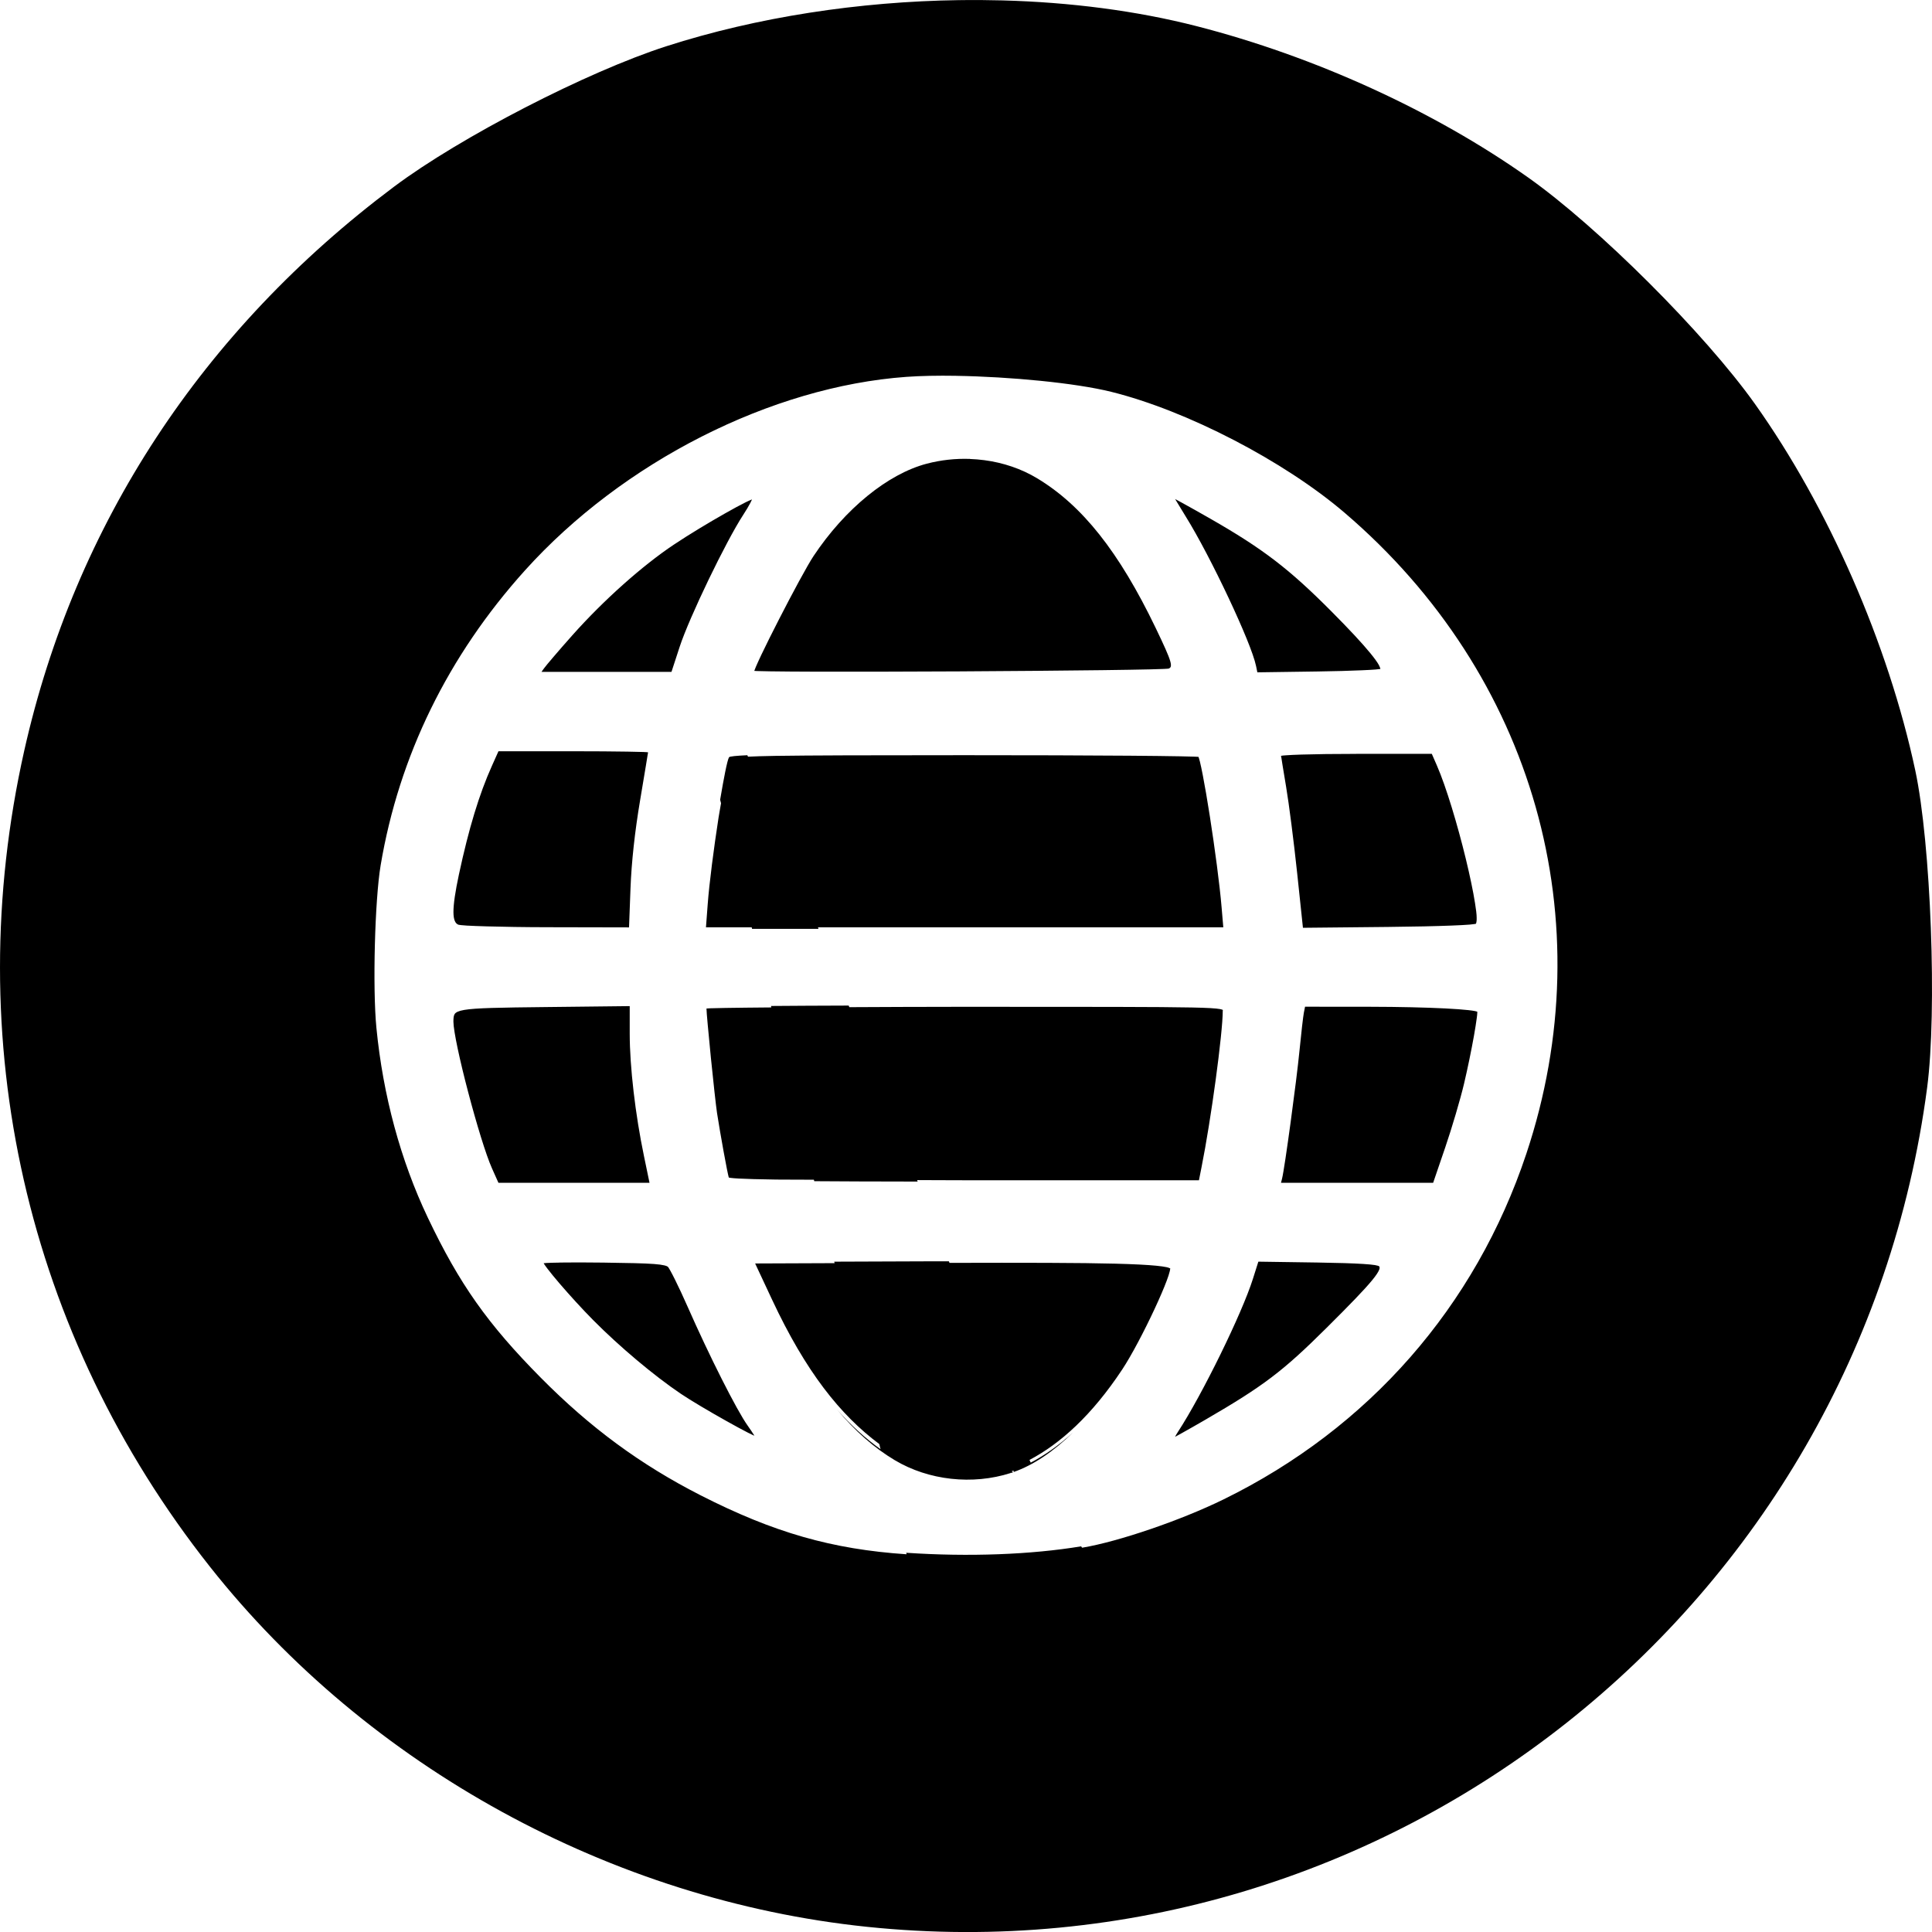
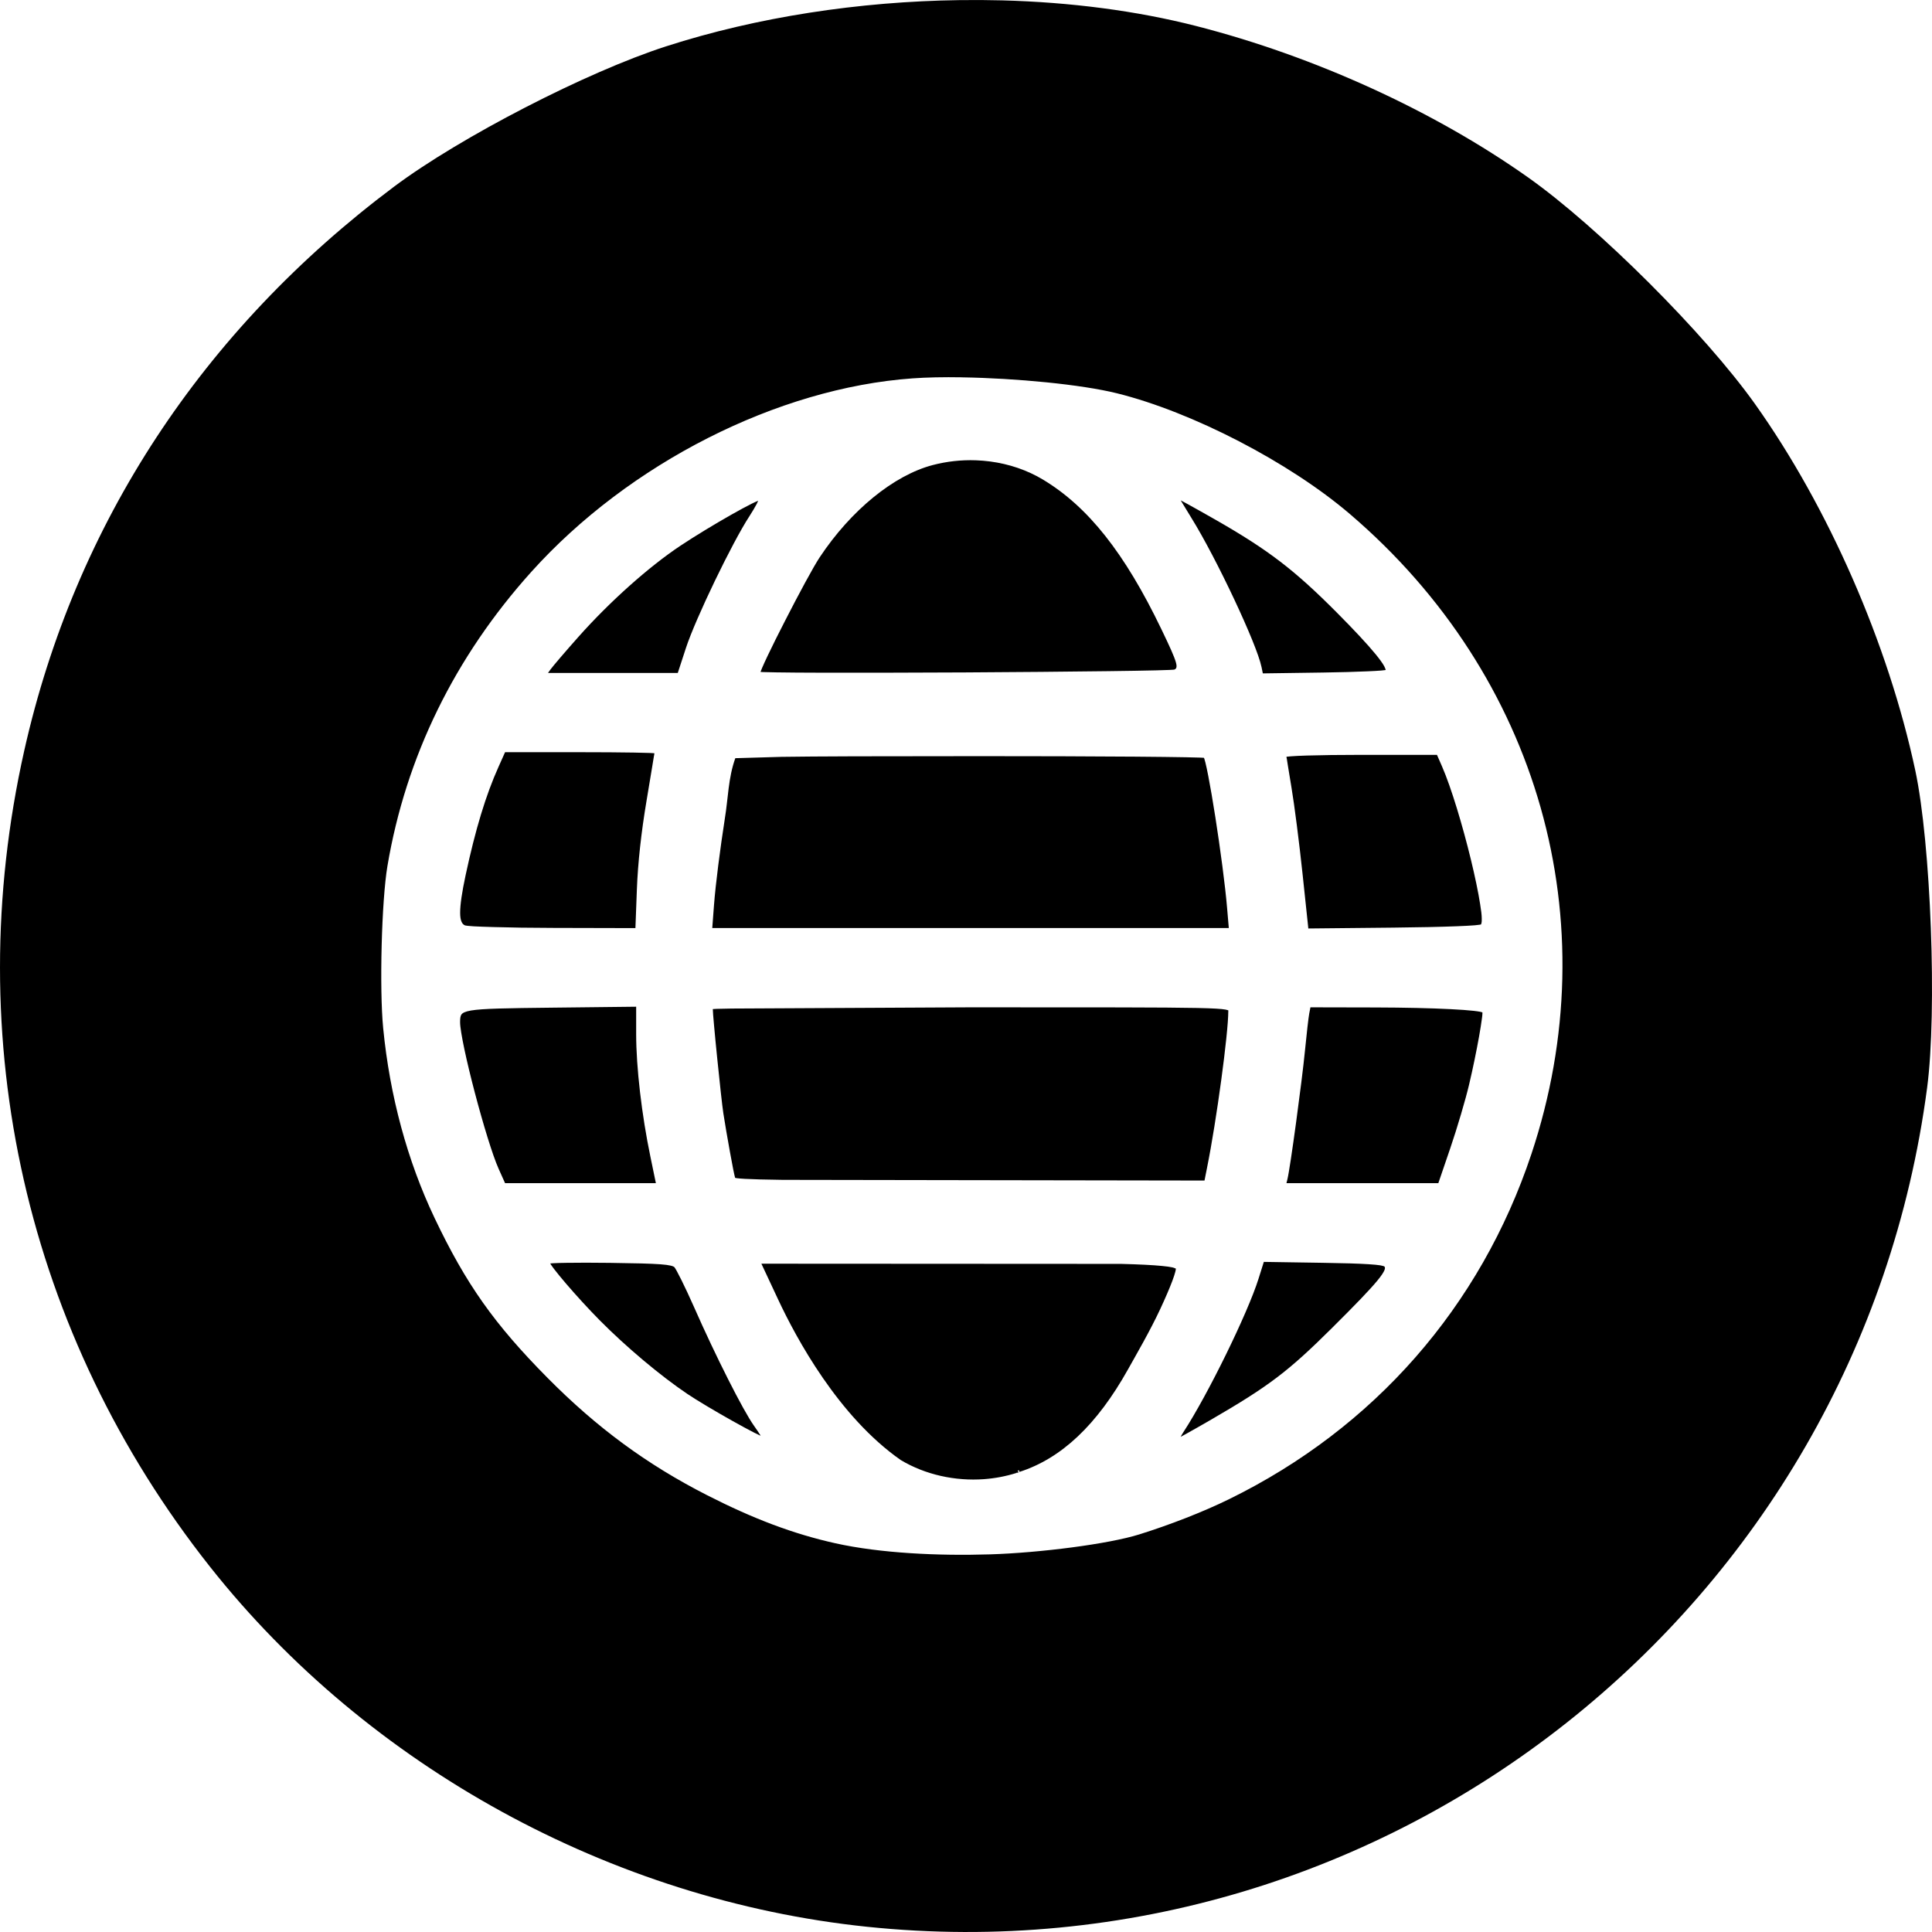
<svg xmlns="http://www.w3.org/2000/svg" width="67.733mm" height="67.733mm" viewBox="0 0 67.733 67.733" version="1.1" id="svg8" xml:space="preserve">
  <defs id="defs2" />
-   <g id="layer1" transform="translate(-1474.308,-447.9151)">
-     <path id="path13" style="fill:#000000;stroke-width:0.765" d="m 1507.944,447.919 c -3.511,0.049 -7.094,0.594 -10.277,1.618 -2.782,0.895 -7.227,3.188 -9.54,4.92 -6.728,5.037 -11.187,11.837 -12.969,19.775 -2.278,10.149 0.068,20.461 6.51,28.61 5.545,7.014 14.079,11.692 23.031,12.624 18.256,1.901 34.764,-11.162 37.171,-29.416 0.353,-2.677 0.133,-8.56 -0.416,-11.128 -0.949,-4.437 -3.044,-9.225 -5.621,-12.847 -1.757,-2.469 -5.491,-6.197 -7.949,-7.936 -3.299,-2.334 -7.488,-4.246 -11.629,-5.308 -2.104,-0.539 -4.425,-0.838 -6.812,-0.902 -0.497,-0.013 -0.997,-0.017 -1.499,-0.009 z m -0.122,13.172 c 1.911,0.031 4.198,0.251 5.445,0.561 2.648,0.657 6.056,2.423 8.181,4.24 6.641,5.677 9.091,14.314 6.371,22.472 -1.786,5.356 -5.519,9.619 -10.612,12.116 -1.499,0.735 -3.677,1.48 -4.957,1.695 -0.01,9.9e-4 -0.024,-0.024 -0.038,-0.048 -1.752,0.291 -3.944,0.373 -6.116,0.227 -0.01,-3.9e-4 -0.011,-10e-4 -0.017,-0.002 l 0.013,0.054 c -2.615,-0.176 -4.661,-0.762 -7.226,-2.07 -2.105,-1.074 -3.866,-2.37 -5.598,-4.12 -1.864,-1.883 -2.856,-3.288 -3.961,-5.611 -0.955,-2.007 -1.571,-4.283 -1.803,-6.658 -0.136,-1.395 -0.056,-4.474 0.148,-5.692 0.644,-3.836 2.364,-7.349 5.06,-10.342 3.426,-3.803 8.634,-6.446 13.377,-6.786 h 4e-4 c 0.501,-0.036 1.096,-0.047 1.733,-0.037 z m 0.492,2.913 c -0.505,-0.018 -1.018,0.037 -1.514,0.167 -1.365,0.358 -2.869,1.582 -3.972,3.241 -0.213,0.321 -0.74,1.298 -1.209,2.215 -0.235,0.458 -0.457,0.903 -0.619,1.244 -0.081,0.171 -0.147,0.315 -0.193,0.423 -0.022,0.054 -0.04,0.099 -0.052,0.132 7e-4,0.007 0,0.004 0,0.01 0.025,0.002 0.056,0.003 0.1,0.005 0.105,0.004 0.26,0.007 0.457,0.01 0.395,0.006 0.959,0.01 1.637,0.012 1.356,0.003 3.166,-7.1e-4 4.982,-0.01 1.816,-0.01 3.637,-0.026 5.015,-0.043 0.689,-0.009 1.267,-0.018 1.679,-0.028 0.206,-0.005 0.369,-0.01 0.484,-0.015 0.057,-0.003 0.103,-0.005 0.135,-0.008 0.016,-0.002 0.028,-0.004 0.036,-0.005 0.01,-7.7e-4 0.013,-0.005 0,0.002 0.045,-0.022 0.063,-0.039 0.073,-0.073 0.01,-0.034 0.01,-0.094 -0.02,-0.194 -0.058,-0.201 -0.217,-0.551 -0.508,-1.157 -1.286,-2.673 -2.576,-4.297 -4.155,-5.248 -0.554,-0.334 -1.19,-0.549 -1.854,-0.636 h -8e-4 c -0.166,-0.022 -0.333,-0.036 -0.501,-0.042 z m 7.193,1.407 c 0.018,0.03 0.031,0.053 0.054,0.091 0.082,0.138 0.195,0.324 0.32,0.526 0.441,0.71 1.014,1.816 1.498,2.845 0.484,1.029 0.879,1.975 0.965,2.394 l 0.045,0.219 2.118,-0.03 c 0.594,-0.008 1.141,-0.024 1.544,-0.042 0.202,-0.009 0.366,-0.017 0.483,-0.027 0.058,-0.005 0.105,-0.01 0.136,-0.015 0.013,-0.002 0.021,-0.003 0.028,-0.004 0,-9.9e-4 0.01,-0.002 0,-0.022 -0.01,-0.025 -0.02,-0.064 -0.047,-0.113 -0.054,-0.099 -0.154,-0.238 -0.296,-0.412 -0.285,-0.349 -0.743,-0.842 -1.372,-1.474 -1.485,-1.493 -2.402,-2.194 -4.247,-3.25 -0.379,-0.217 -0.725,-0.411 -0.975,-0.548 -0.108,-0.059 -0.187,-0.102 -0.254,-0.138 z m -14.835,0.015 c 0,10e-4 0,9.8e-4 -0.01,0.002 -0.052,0.02 -0.128,0.055 -0.22,0.1 -0.184,0.091 -0.434,0.227 -0.716,0.387 -0.564,0.319 -1.255,0.735 -1.783,1.087 -1.11,0.738 -2.48,1.96 -3.574,3.19 -0.236,0.265 -0.465,0.528 -0.645,0.739 -0.181,0.211 -0.315,0.373 -0.348,0.421 l -0.084,0.118 h 2.247 2.31 l 0.288,-0.882 c 0.337,-1.029 1.621,-3.694 2.226,-4.621 0.105,-0.16 0.194,-0.312 0.254,-0.426 0.025,-0.048 0.042,-0.085 0.055,-0.116 z m -8.889,8.827 -0.229,0.512 c -0.447,0.994 -0.81,2.191 -1.157,3.808 -0.13,0.609 -0.192,1.036 -0.192,1.317 8e-4,0.141 0.018,0.243 0.049,0.314 0.03,0.071 0.071,0.109 0.127,0.131 0,-6.9e-4 0.036,0.008 0.087,0.013 0.051,0.005 0.121,0.011 0.208,0.017 0.172,0.01 0.409,0.019 0.692,0.027 0.567,0.016 1.32,0.029 2.123,0.03 l 2.87,0.006 0.051,-1.359 c 0.034,-0.922 0.152,-1.999 0.338,-3.102 0.078,-0.464 0.149,-0.89 0.201,-1.204 0.026,-0.157 0.047,-0.285 0.061,-0.376 0.01,-0.042 0.014,-0.074 0.014,-0.099 -0.034,-0.003 -0.086,-0.006 -0.154,-0.009 -0.135,-0.005 -0.33,-0.01 -0.571,-0.013 -0.483,-0.008 -1.15,-0.013 -1.883,-0.013 z m 30.069,0.092 c -0.765,0 -1.435,0.009 -1.913,0.024 -0.239,0.007 -0.431,0.017 -0.562,0.027 -0.065,0.005 -0.115,0.009 -0.146,0.015 -0.01,7.6e-4 -0.01,0.001 -0.01,0.002 0,0.018 0,0.042 0.011,0.072 0.01,0.063 0.023,0.149 0.039,0.251 0.032,0.205 0.077,0.475 0.126,0.763 0.099,0.58 0.272,1.937 0.387,3.021 l 0.203,1.922 2.981,-0.03 c 0.927,-0.009 1.692,-0.027 2.232,-0.048 0.27,-0.011 0.485,-0.021 0.634,-0.034 0.074,-0.006 0.132,-0.014 0.172,-0.02 0.02,-0.003 0.036,-0.006 0.045,-0.009 7e-4,-0.001 0.01,-0.018 0.017,-0.053 0.01,-0.037 0.01,-0.09 0.01,-0.154 0,-0.128 -0.024,-0.302 -0.057,-0.511 -0.065,-0.417 -0.181,-0.968 -0.324,-1.559 -0.287,-1.182 -0.688,-2.526 -1.014,-3.272 l -0.178,-0.408 h -2.649 z m -13.736,0.046 c -3.367,0 -5.414,0.006 -6.626,0.024 -0.464,0.007 -0.712,0.017 -0.958,0.028 -0.01,-0.019 -0.016,-0.035 -0.024,-0.051 -0.386,0.018 -0.622,0.04 -0.641,0.071 -0.063,0.102 -0.184,0.734 -0.312,1.489 l 0.031,0.124 c -0.029,0.178 -0.057,0.313 -0.087,0.505 -0.165,1.067 -0.325,2.292 -0.381,3.048 l -0.06,0.797 h 1.603 l 0.013,0.053 h 2.331 c -0.01,-0.018 -0.014,-0.035 -0.021,-0.053 h 5.142 9.069 l -0.06,-0.705 c -0.065,-0.781 -0.238,-2.076 -0.412,-3.19 -0.087,-0.557 -0.175,-1.07 -0.249,-1.451 -0.037,-0.191 -0.071,-0.348 -0.099,-0.462 -0.014,-0.057 -0.027,-0.102 -0.037,-0.134 -0.01,-0.025 -0.014,-0.031 -0.014,-0.034 -0.01,-7.6e-4 -0.012,-9.2e-4 -0.021,-0.002 -0.029,-0.002 -0.072,-0.004 -0.129,-0.006 -0.113,-0.004 -0.278,-0.008 -0.489,-0.012 -0.422,-0.008 -1.029,-0.015 -1.776,-0.021 -1.493,-0.012 -3.544,-0.018 -5.792,-0.018 z m -4.052,8.778 c -1.033,0.004 -1.984,0.007 -2.725,0.014 l 0.011,0.051 c -0.632,0.006 -1.23,0.011 -1.61,0.018 -0.231,0.004 -0.41,0.007 -0.531,0.012 -0.059,0.002 -0.103,0.005 -0.133,0.008 0,0.079 0.019,0.279 0.045,0.58 0.029,0.323 0.068,0.734 0.11,1.151 0.084,0.834 0.179,1.697 0.215,1.933 0.055,0.355 0.146,0.886 0.23,1.347 0.042,0.231 0.082,0.443 0.115,0.609 0.031,0.157 0.056,0.265 0.067,0.305 0.012,0.003 0.03,0.008 0.057,0.012 0.06,0.009 0.155,0.016 0.289,0.024 0.268,0.015 0.692,0.027 1.32,0.036 0.251,0.004 0.998,0.002 1.317,0.005 l 0.014,0.052 c 0.879,0.007 2.143,0.011 3.626,0.013 -0.01,-0.017 -0.014,-0.033 -0.021,-0.052 0.675,7.6e-4 0.834,0.006 1.655,0.006 h 8.226 l 0.088,-0.443 c 0.168,-0.835 0.354,-2.01 0.499,-3.078 0.145,-1.068 0.248,-2.031 0.248,-2.425 0,-0.023 0.01,-0.021 0,-0.025 0,-0.004 -0.032,-0.019 -0.101,-0.031 -0.136,-0.025 -0.421,-0.044 -0.991,-0.055 -1.139,-0.023 -3.415,-0.024 -7.957,-0.024 -1.574,0 -2.748,0.008 -4.043,0.013 -0.01,-0.019 -0.014,-0.035 -0.021,-0.052 z m -7.679,0.019 -2.937,0.033 c -1.631,0.018 -2.457,0.031 -2.862,0.1 -0.203,0.035 -0.294,0.083 -0.335,0.14 -0.039,0.057 -0.047,0.142 -0.047,0.272 0,0.159 0.058,0.51 0.151,0.95 0.093,0.44 0.222,0.974 0.365,1.516 0.285,1.085 0.625,2.207 0.837,2.679 l 0.226,0.505 h 2.664 2.632 l -0.193,-0.931 c -0.305,-1.46 -0.501,-3.138 -0.501,-4.3 z m 23.676,0.021 -0.042,0.211 c -0.025,0.129 -0.094,0.728 -0.151,1.311 -0.053,0.549 -0.184,1.582 -0.312,2.525 -0.064,0.471 -0.128,0.92 -0.181,1.274 -0.054,0.354 -0.096,0.61 -0.121,0.709 l -0.036,0.143 h 2.652 2.682 l 0.422,-1.235 c 0.238,-0.696 0.535,-1.705 0.66,-2.235 0.131,-0.554 0.259,-1.183 0.348,-1.68 0.044,-0.248 0.078,-0.464 0.098,-0.62 0.01,-0.078 0.019,-0.14 0.019,-0.184 0,-0.02 6e-4,-0.035 0,-0.045 0,-0.002 0,-8.7e-4 -0.01,-0.003 -0.014,-0.005 -0.036,-0.011 -0.064,-0.017 -0.056,-0.012 -0.136,-0.023 -0.235,-0.034 -0.198,-0.022 -0.477,-0.043 -0.816,-0.06 -0.678,-0.034 -1.603,-0.056 -2.632,-0.058 z m -12.487,8.925 c -0.198,5.9e-4 -0.318,-3.8e-4 -0.526,3.9e-4 l -3.493,0.013 0.013,0.052 -2.786,0.011 0.592,1.265 c 1.182,2.527 2.386,4.041 3.762,5.067 l 0.043,0.181 c -0.535,-0.383 -1.041,-0.841 -1.529,-1.395 0.634,0.756 1.299,1.344 2.028,1.779 1.188,0.709 2.727,0.877 4.062,0.45 v -0.014 l 0.014,0.01 c 0.012,-0.004 0.025,-0.006 0.038,-0.01 0.011,-0.004 0.022,-0.01 0.033,-0.013 l -0.05,-0.036 0.069,-0.022 v 0.05 c 0.685,-0.239 1.385,-0.71 2.082,-1.385 -0.493,0.446 -0.989,0.796 -1.482,1.055 -0.015,-0.032 -0.029,-0.062 -0.044,-0.094 1.081,-0.57 2.189,-1.566 3.253,-3.174 0.325,-0.491 0.778,-1.357 1.131,-2.115 0.177,-0.379 0.328,-0.73 0.427,-0.995 0.05,-0.132 0.085,-0.242 0.104,-0.321 0.01,-0.04 0.017,-0.072 0.017,-0.092 0.01,-0.02 0,-0.025 0.01,-0.012 -0.01,-0.005 -0.051,-0.031 -0.135,-0.049 -0.083,-0.018 -0.204,-0.035 -0.362,-0.051 -0.316,-0.031 -0.784,-0.055 -1.436,-0.072 -1.193,-0.032 -3.208,-0.035 -5.813,-0.028 -0.01,-0.019 -0.015,-0.037 -0.022,-0.055 z m 10.85,0.013 -0.188,0.594 c -0.379,1.21 -1.784,4.078 -2.634,5.378 -0.044,0.067 -0.074,0.122 -0.099,0.17 0.063,-0.033 0.148,-0.081 0.253,-0.139 0.215,-0.12 0.505,-0.284 0.818,-0.466 2.03,-1.179 2.708,-1.692 4.233,-3.208 0.831,-0.825 1.333,-1.345 1.605,-1.676 0.136,-0.165 0.214,-0.284 0.245,-0.363 0.018,-0.04 0.018,-0.069 0.018,-0.088 0,-0.019 -0.01,-0.03 -0.021,-0.043 0,0.002 -0.012,-0.007 -0.036,-0.015 -0.024,-0.007 -0.059,-0.016 -0.106,-0.024 -0.093,-0.015 -0.227,-0.027 -0.405,-0.039 -0.356,-0.023 -0.89,-0.04 -1.626,-0.051 z m -24.493,0.033 c -0.196,0.003 -0.355,0.007 -0.464,0.013 -0.044,0.003 -0.074,0.006 -0.1,0.009 0.01,0.009 0.01,0.015 0.015,0.025 0.027,0.043 0.069,0.1 0.121,0.169 0.104,0.137 0.252,0.317 0.424,0.518 0.345,0.402 0.786,0.887 1.173,1.278 0.928,0.937 2.139,1.954 3.079,2.588 0.342,0.231 1.004,0.622 1.586,0.948 0.291,0.163 0.562,0.311 0.764,0.414 0.094,0.048 0.169,0.083 0.226,0.109 -0.01,-0.012 -0.01,-0.019 -0.018,-0.033 -0.052,-0.084 -0.128,-0.197 -0.215,-0.32 -0.196,-0.274 -0.529,-0.881 -0.913,-1.641 -0.384,-0.76 -0.816,-1.672 -1.2,-2.544 -0.152,-0.346 -0.307,-0.675 -0.432,-0.927 -0.062,-0.126 -0.118,-0.233 -0.162,-0.312 -0.044,-0.079 -0.079,-0.136 -0.087,-0.142 -0.034,-0.035 -0.156,-0.078 -0.493,-0.103 -0.337,-0.025 -0.885,-0.037 -1.774,-0.049 -0.596,-0.008 -1.138,-0.008 -1.531,-0.002 z" />
-   </g>
+   <path id="path14" style="fill:#000000;stroke-width:0.765" d="M 33.637 0.004 C 30.126 0.052 26.542 0.597 23.36 1.622 C 20.578 2.517 16.133 4.809 13.819 6.541 C 7.092 11.578 2.632 18.378 0.85 26.316 C -1.428 36.465 0.918 46.777 7.36 54.925 C 12.906 61.94 21.439 66.617 30.391 67.549 C 48.647 69.451 65.155 56.387 67.562 38.134 C 67.915 35.457 67.695 29.574 67.146 27.006 C 66.198 22.57 64.103 17.781 61.525 14.159 C 59.768 11.69 56.034 7.962 53.577 6.223 C 50.278 3.889 46.089 1.977 41.948 0.915 C 39.844 0.376 37.522 0.077 35.135 0.013 C 34.638 -0 34.138 -0.003 33.637 0.004 L 33.637 0.004 z M 33.721 13.228 L 33.721 13.229 C 35.629 13.259 37.912 13.479 39.158 13.788 C 41.802 14.444 45.204 16.208 47.326 18.022 C 53.958 23.69 56.403 32.314 53.688 40.46 C 51.905 45.808 48.177 50.065 43.092 52.558 C 42.175 53.008 41.005 53.461 39.941 53.794 C 38.865 54.131 36.461 54.44 34.699 54.494 C 32.893 54.55 30.861 54.454 29.293 54.106 C 27.812 53.778 26.399 53.241 24.779 52.414 C 22.677 51.342 20.919 50.048 19.19 48.3 C 17.329 46.42 16.337 45.017 15.234 42.698 C 14.281 40.693 13.666 38.422 13.434 36.05 C 13.298 34.657 13.378 31.583 13.582 30.367 C 14.226 26.537 15.942 23.029 18.634 20.041 C 22.055 16.243 27.255 13.604 31.991 13.265 L 31.991 13.265 C 32.491 13.229 33.085 13.217 33.721 13.228 z M 34.212 16.137 C 33.708 16.119 33.197 16.174 32.701 16.304 C 31.339 16.661 29.836 17.883 28.736 19.54 C 28.523 19.86 27.997 20.836 27.529 21.752 C 27.294 22.209 27.072 22.653 26.911 22.993 C 26.83 23.164 26.764 23.308 26.718 23.416 C 26.696 23.469 26.678 23.514 26.666 23.547 C 26.666 23.554 26.666 23.551 26.666 23.557 C 26.691 23.559 26.721 23.56 26.765 23.562 C 26.87 23.566 27.025 23.569 27.222 23.572 C 27.616 23.578 28.179 23.583 28.856 23.584 C 30.21 23.587 32.018 23.583 33.831 23.574 C 35.644 23.564 37.462 23.548 38.838 23.53 C 39.526 23.521 40.104 23.513 40.514 23.502 C 40.72 23.498 40.884 23.492 40.998 23.487 C 41.055 23.485 41.101 23.482 41.132 23.479 C 41.149 23.477 41.16 23.475 41.169 23.475 C 41.179 23.474 41.181 23.47 41.169 23.477 C 41.213 23.455 41.232 23.437 41.241 23.404 C 41.252 23.37 41.252 23.31 41.222 23.209 C 41.164 23.009 41.006 22.659 40.714 22.054 C 39.43 19.385 38.143 17.763 36.565 16.814 C 36.012 16.481 35.376 16.266 34.714 16.179 C 34.549 16.157 34.382 16.143 34.213 16.137 L 34.212 16.137 z M 41.395 17.542 C 41.412 17.571 41.426 17.595 41.449 17.633 C 41.531 17.771 41.644 17.957 41.769 18.158 C 42.208 18.866 42.781 19.97 43.264 20.998 C 43.747 22.026 44.141 22.97 44.228 23.389 L 44.273 23.608 L 46.388 23.578 C 46.981 23.57 47.527 23.554 47.929 23.536 C 48.131 23.527 48.295 23.519 48.412 23.509 C 48.469 23.504 48.516 23.499 48.547 23.494 C 48.56 23.492 48.569 23.491 48.575 23.49 C 48.575 23.489 48.585 23.488 48.575 23.468 C 48.565 23.443 48.555 23.404 48.528 23.355 C 48.474 23.256 48.375 23.118 48.233 22.943 C 47.948 22.595 47.491 22.102 46.863 21.471 C 45.38 19.98 44.464 19.28 42.622 18.226 C 42.244 18.01 41.898 17.816 41.649 17.679 C 41.542 17.62 41.463 17.577 41.395 17.542 L 41.395 17.542 z M 26.58 17.558 C 26.58 17.558 26.581 17.558 26.573 17.559 C 26.52 17.579 26.445 17.614 26.353 17.659 C 26.17 17.75 25.92 17.886 25.638 18.045 C 25.075 18.364 24.385 18.78 23.857 19.131 C 22.749 19.868 21.382 21.088 20.289 22.316 C 20.053 22.58 19.825 22.844 19.644 23.054 C 19.464 23.265 19.33 23.427 19.296 23.475 L 19.213 23.592 L 21.456 23.592 L 23.762 23.592 L 24.05 22.711 C 24.387 21.684 25.669 19.023 26.273 18.098 C 26.377 17.937 26.466 17.786 26.526 17.673 C 26.551 17.625 26.567 17.589 26.58 17.558 z M 17.707 26.371 L 17.478 26.883 C 17.032 27.875 16.669 29.071 16.323 30.685 C 16.193 31.293 16.132 31.72 16.132 32 C 16.132 32.14 16.149 32.243 16.18 32.313 C 16.21 32.384 16.251 32.422 16.307 32.445 C 16.307 32.444 16.343 32.453 16.394 32.458 C 16.445 32.463 16.516 32.469 16.602 32.475 C 16.774 32.485 17.01 32.493 17.292 32.501 C 17.858 32.518 18.61 32.53 19.412 32.531 L 22.277 32.538 L 22.328 31.181 C 22.362 30.26 22.48 29.184 22.665 28.084 C 22.743 27.62 22.814 27.194 22.865 26.881 C 22.891 26.724 22.912 26.597 22.926 26.506 C 22.936 26.464 22.941 26.432 22.941 26.407 C 22.907 26.404 22.855 26.401 22.787 26.398 C 22.653 26.393 22.458 26.388 22.217 26.384 C 21.734 26.376 21.068 26.371 20.336 26.371 L 17.707 26.371 z M 47.73 26.464 C 46.967 26.464 46.298 26.473 45.82 26.488 C 45.581 26.495 45.389 26.505 45.259 26.515 C 45.194 26.519 45.144 26.524 45.113 26.529 C 45.103 26.53 45.103 26.53 45.103 26.531 C 45.103 26.55 45.103 26.574 45.114 26.603 C 45.124 26.666 45.137 26.751 45.153 26.853 C 45.185 27.058 45.23 27.328 45.278 27.615 C 45.377 28.194 45.55 29.549 45.665 30.632 L 45.868 32.551 L 48.844 32.521 C 49.769 32.512 50.533 32.494 51.072 32.473 C 51.342 32.462 51.556 32.452 51.705 32.439 C 51.779 32.433 51.837 32.425 51.877 32.419 C 51.897 32.417 51.913 32.413 51.921 32.41 C 51.922 32.41 51.932 32.393 51.938 32.358 C 51.949 32.321 51.948 32.268 51.948 32.204 C 51.948 32.077 51.925 31.903 51.891 31.695 C 51.826 31.278 51.711 30.728 51.568 30.138 C 51.281 28.957 50.881 27.616 50.556 26.871 L 50.378 26.464 L 47.734 26.464 L 47.73 26.464 z M 34.014 26.509 L 34.015 26.51 C 30.654 26.51 28.609 26.516 27.399 26.534 L 25.779 26.581 C 25.53 27.269 25.529 27.991 25.412 28.696 C 25.247 29.761 25.088 30.984 25.031 31.739 L 24.971 32.535 L 34.024 32.535 L 43.08 32.535 L 43.02 31.832 C 42.955 31.052 42.782 29.759 42.608 28.646 C 42.521 28.09 42.433 27.578 42.359 27.197 C 42.322 27.007 42.288 26.849 42.26 26.736 C 42.246 26.68 42.233 26.634 42.223 26.603 C 42.213 26.578 42.208 26.571 42.208 26.568 C 42.198 26.567 42.196 26.567 42.188 26.566 C 42.158 26.564 42.115 26.562 42.059 26.56 C 41.946 26.556 41.782 26.552 41.571 26.548 C 41.149 26.54 40.543 26.533 39.798 26.527 C 38.308 26.515 36.259 26.509 34.014 26.509 z M 22.303 35.294 L 19.37 35.327 C 17.741 35.345 16.916 35.358 16.512 35.427 C 16.309 35.462 16.219 35.51 16.177 35.567 C 16.138 35.625 16.13 35.709 16.13 35.839 C 16.13 35.998 16.189 36.348 16.281 36.787 C 16.374 37.227 16.503 37.76 16.645 38.301 C 16.93 39.384 17.269 40.504 17.481 40.976 L 17.707 41.48 L 20.366 41.48 L 22.994 41.48 L 22.802 40.551 C 22.498 39.093 22.303 37.418 22.303 36.258 L 22.303 35.294 z M 34.028 35.315 L 25.653 35.358 C 25.422 35.362 25.243 35.365 25.122 35.369 C 25.064 35.371 25.02 35.374 24.99 35.377 C 24.99 35.456 25.008 35.656 25.034 35.956 C 25.063 36.279 25.102 36.689 25.145 37.106 C 25.229 37.939 25.323 38.801 25.36 39.035 C 25.415 39.39 25.506 39.92 25.59 40.38 C 25.632 40.611 25.671 40.823 25.704 40.989 C 25.736 41.146 25.76 41.253 25.772 41.293 C 25.784 41.296 25.801 41.301 25.828 41.305 C 25.888 41.314 25.983 41.321 26.117 41.329 C 26.384 41.344 26.808 41.356 27.435 41.364 L 42.228 41.388 L 42.316 40.945 C 42.484 40.112 42.67 38.938 42.814 37.872 C 42.959 36.805 43.062 35.844 43.062 35.45 C 43.062 35.427 43.073 35.429 43.062 35.425 C 43.062 35.421 43.031 35.406 42.962 35.394 C 42.827 35.369 42.542 35.35 41.973 35.338 C 40.836 35.315 38.564 35.315 34.028 35.315 z M 45.942 35.315 L 45.901 35.526 C 45.875 35.655 45.807 36.253 45.75 36.835 C 45.697 37.383 45.566 38.415 45.438 39.357 C 45.374 39.827 45.311 40.275 45.257 40.629 C 45.203 40.982 45.161 41.237 45.136 41.337 L 45.101 41.48 L 47.748 41.48 L 50.426 41.48 L 50.847 40.247 C 51.084 39.552 51.382 38.545 51.506 38.016 C 51.637 37.463 51.765 36.834 51.854 36.338 C 51.898 36.09 51.932 35.875 51.952 35.72 C 51.963 35.642 51.971 35.58 51.971 35.536 C 51.971 35.516 51.972 35.502 51.971 35.492 C 51.971 35.49 51.971 35.491 51.961 35.489 C 51.947 35.484 51.925 35.478 51.898 35.472 C 51.841 35.461 51.762 35.449 51.662 35.438 C 51.465 35.416 51.187 35.396 50.848 35.379 C 50.171 35.344 49.248 35.323 48.22 35.32 L 45.942 35.315 z M 44.308 44.24 L 44.121 44.834 C 43.742 46.042 42.339 48.906 41.491 50.204 C 41.447 50.271 41.417 50.325 41.392 50.374 C 41.455 50.341 41.54 50.293 41.644 50.235 C 41.859 50.115 42.149 49.951 42.461 49.77 C 44.488 48.593 45.165 48.08 46.688 46.567 C 47.518 45.743 48.019 45.223 48.291 44.893 C 48.427 44.728 48.504 44.61 48.536 44.531 C 48.554 44.492 48.554 44.463 48.554 44.443 C 48.554 44.424 48.544 44.413 48.533 44.4 C 48.533 44.402 48.52 44.393 48.497 44.385 C 48.473 44.378 48.438 44.369 48.391 44.361 C 48.299 44.346 48.165 44.334 47.987 44.322 C 47.631 44.299 47.099 44.283 46.363 44.272 L 44.308 44.24 z M 19.852 44.273 L 19.853 44.273 C 19.657 44.276 19.498 44.28 19.39 44.287 C 19.345 44.289 19.316 44.293 19.29 44.295 C 19.3 44.304 19.3 44.31 19.305 44.321 C 19.332 44.363 19.373 44.421 19.425 44.489 C 19.529 44.626 19.677 44.806 19.849 45.007 C 20.193 45.408 20.635 45.893 21.021 46.283 C 21.947 47.219 23.157 48.235 24.095 48.867 C 24.437 49.098 25.098 49.489 25.679 49.815 C 25.97 49.977 26.24 50.125 26.441 50.227 C 26.535 50.275 26.61 50.311 26.667 50.336 C 26.657 50.324 26.657 50.317 26.649 50.303 C 26.596 50.22 26.521 50.107 26.434 49.985 C 26.239 49.711 25.905 49.104 25.522 48.345 C 25.139 47.587 24.707 46.677 24.324 45.806 C 24.171 45.461 24.017 45.132 23.892 44.88 C 23.83 44.754 23.774 44.647 23.731 44.568 C 23.687 44.489 23.652 44.432 23.644 44.426 C 23.61 44.391 23.488 44.348 23.152 44.324 C 22.815 44.299 22.268 44.286 21.38 44.274 C 20.785 44.266 20.243 44.267 19.852 44.273 z M 26.693 44.303 L 27.284 45.566 C 27.914 46.912 29.394 49.662 31.582 51.189 C 32.441 51.702 33.484 51.931 34.5 51.857 C 34.887 51.828 35.27 51.756 35.637 51.639 L 35.637 51.625 L 35.652 51.635 C 35.664 51.631 35.676 51.629 35.689 51.625 C 35.7 51.621 35.711 51.615 35.723 51.611 L 35.673 51.575 C 35.74 51.498 35.734 51.6 35.741 51.603 C 37.214 51.128 38.456 49.955 39.544 48.012 C 39.831 47.498 40.321 46.656 40.673 45.9 C 40.85 45.521 41.001 45.171 41.1 44.907 C 41.15 44.775 41.185 44.665 41.205 44.586 C 41.215 44.546 41.222 44.514 41.222 44.493 C 41.232 44.473 41.221 44.469 41.232 44.482 C 41.221 44.477 41.181 44.451 41.098 44.432 C 41.015 44.414 40.894 44.397 40.736 44.382 C 40.421 44.351 39.954 44.327 39.302 44.31 L 26.693 44.303 z " />
</svg>
